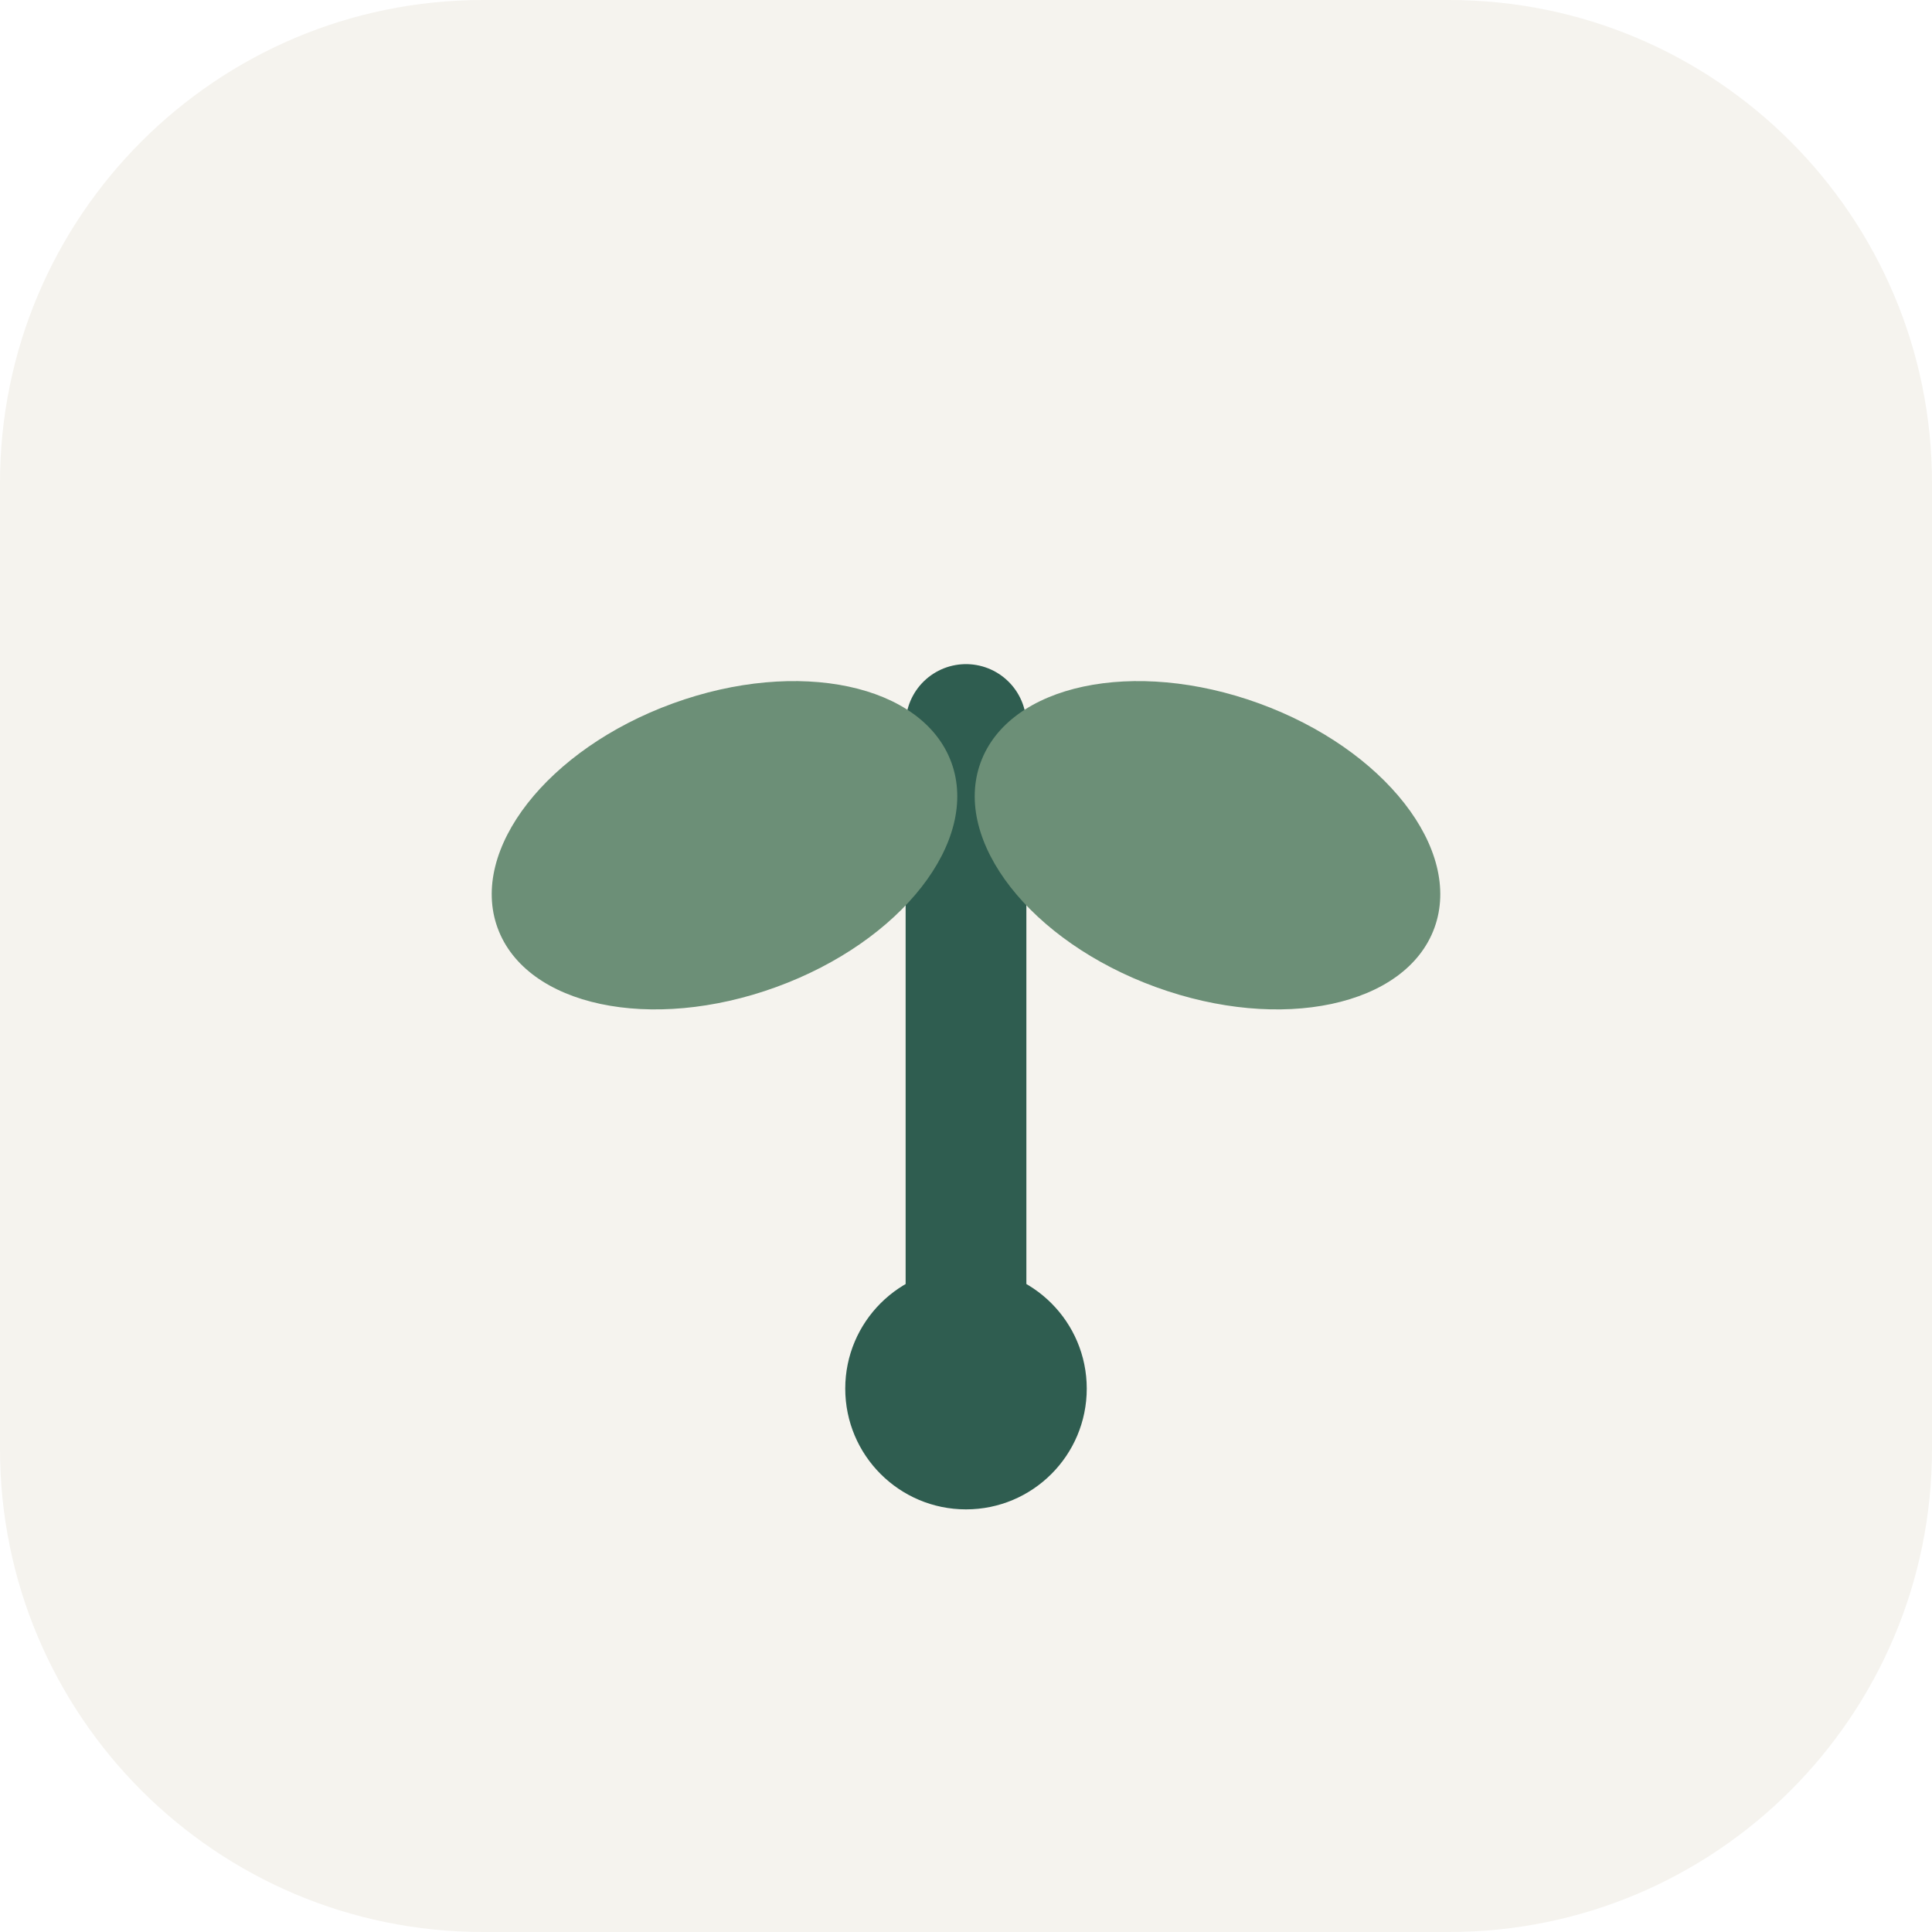
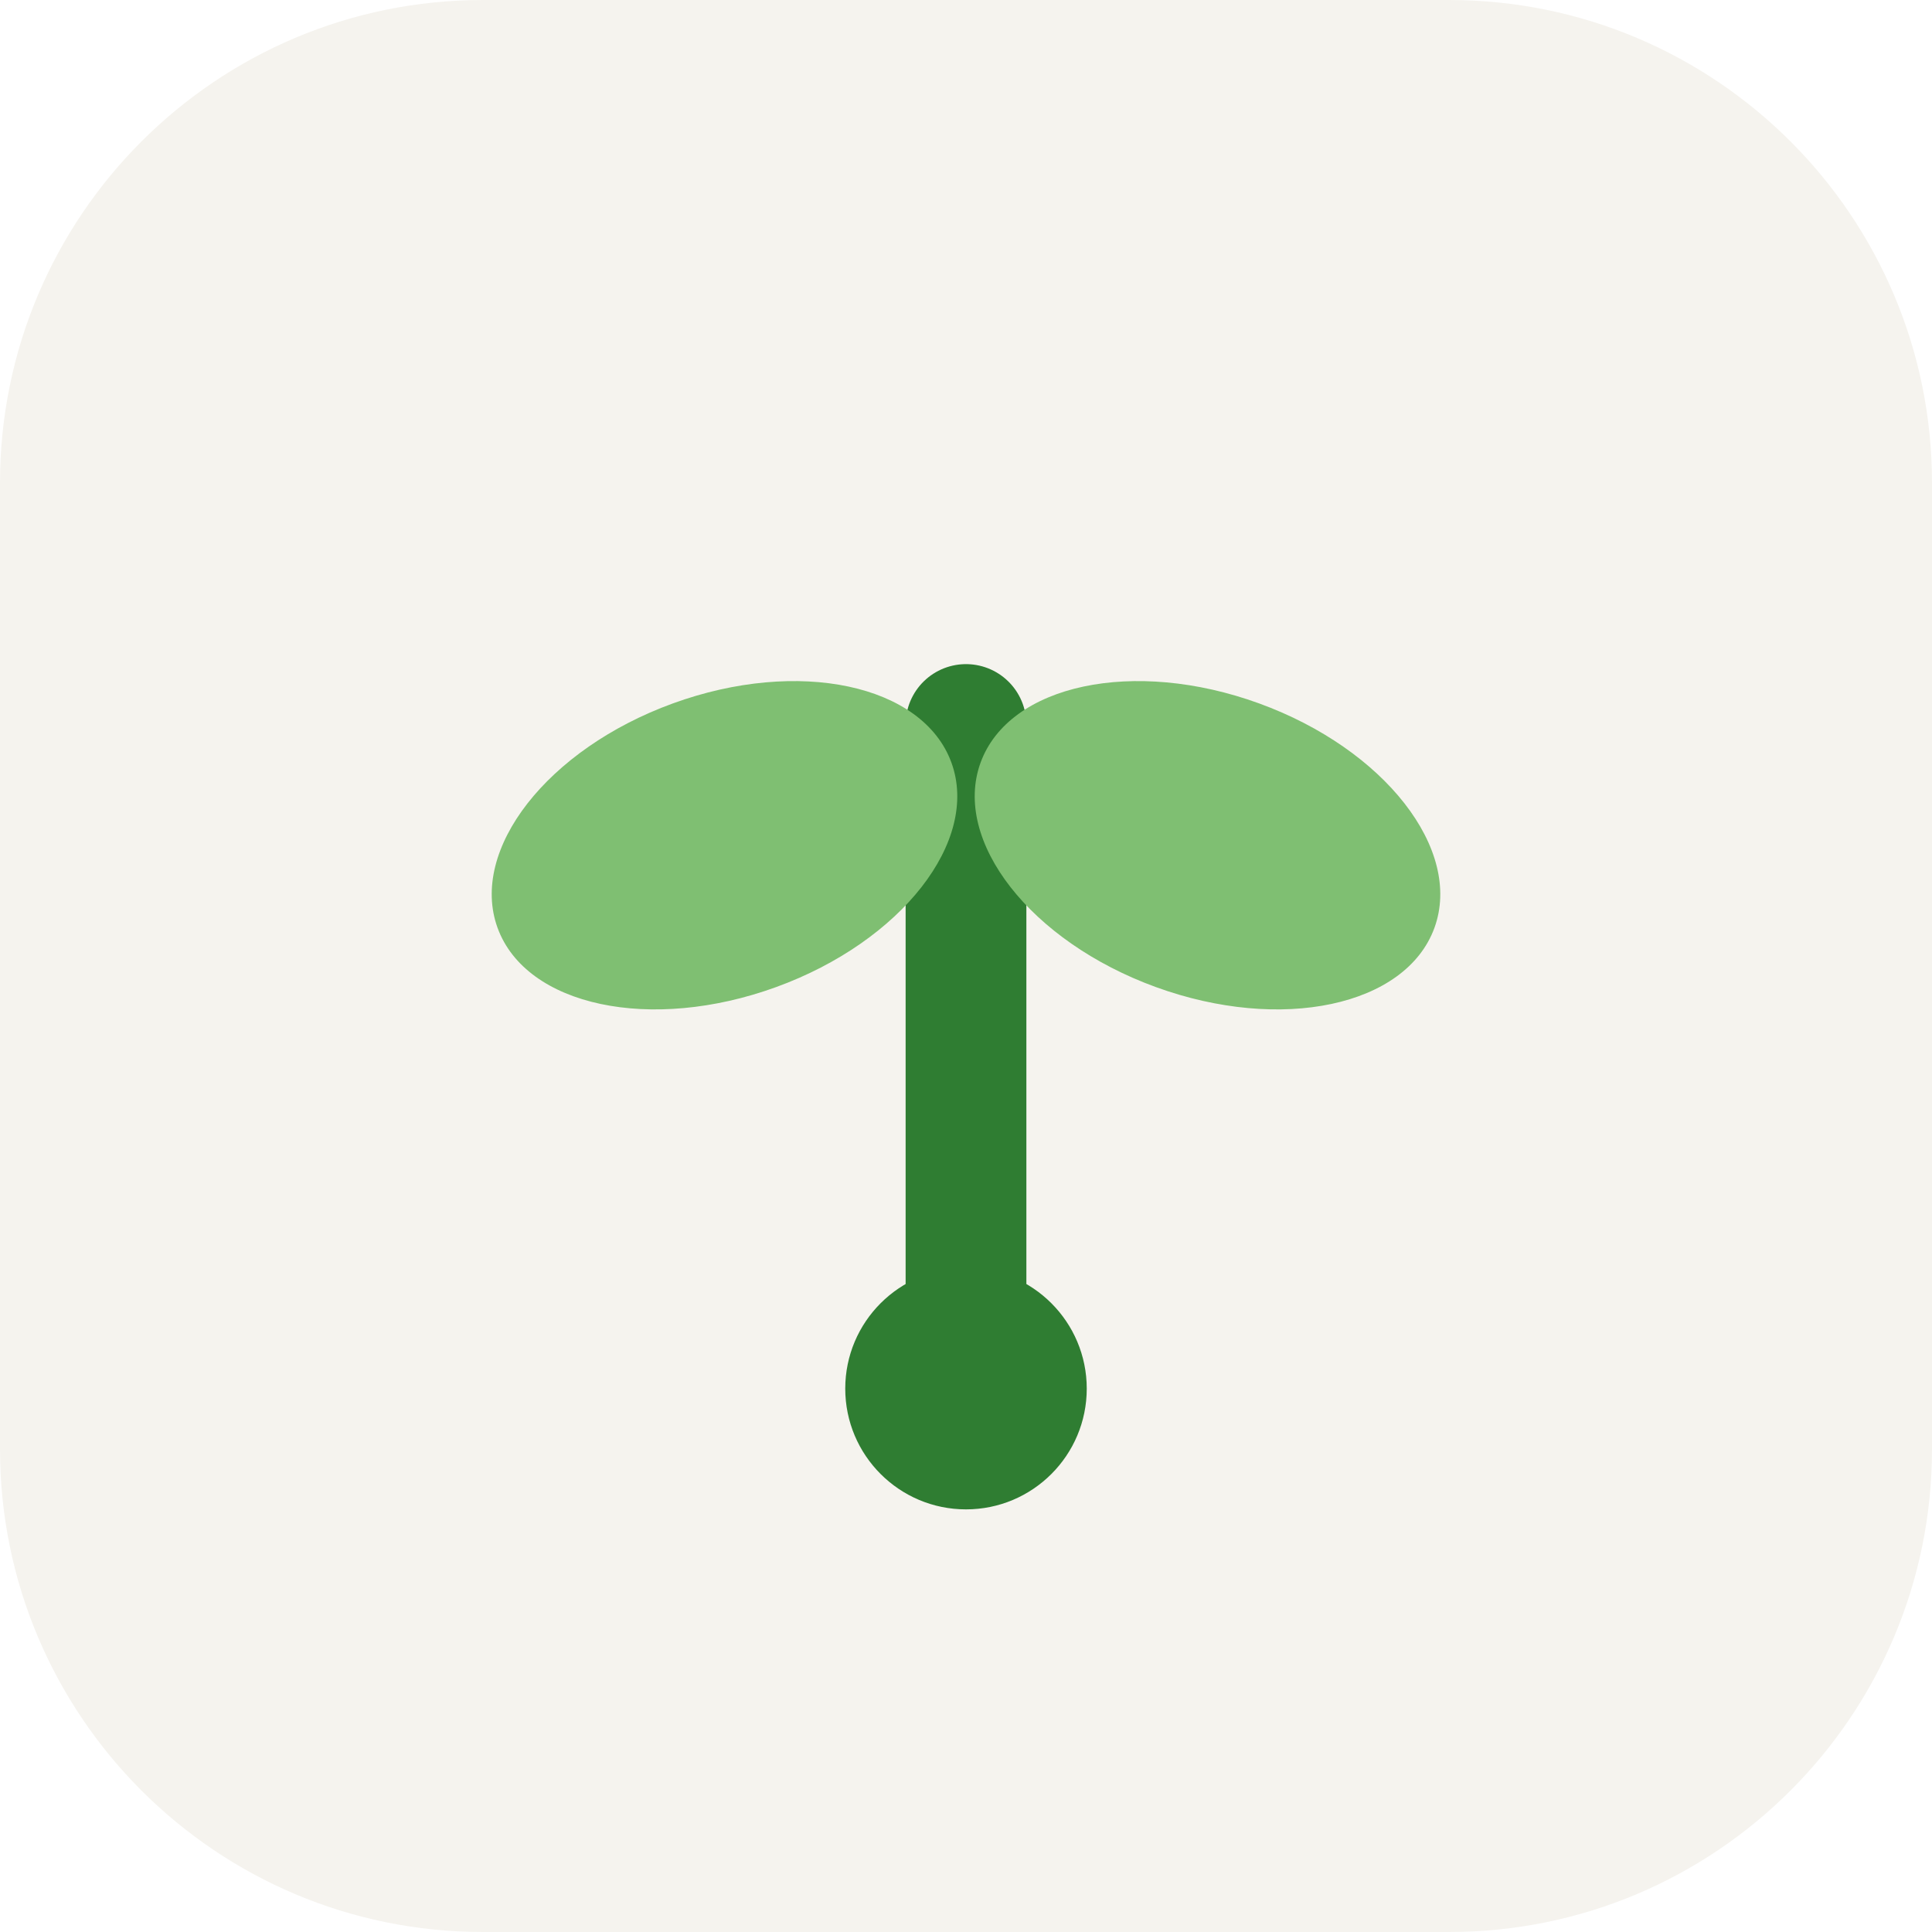
<svg xmlns="http://www.w3.org/2000/svg" width="64" height="64" viewBox="0 0 64 64" aria-hidden="true">
  <rect width="64" height="64" rx="16" fill="#f5f3ee" />
-   <path d="M32 44V24" stroke="#2f5d50" stroke-width="4" stroke-linecap="round" />
-   <ellipse cx="24" cy="28" rx="8" ry="5" fill="#6c8f77" transform="rotate(-20 24 28)" />
-   <ellipse cx="40" cy="28" rx="8" ry="5" fill="#6c8f77" transform="rotate(20 40 28)" />
-   <circle cx="32" cy="46" r="4" fill="#2f5d50" />
+   <path d="M32 44V24" stroke="#2f7d32" stroke-width="4" stroke-linecap="round" />
+   <ellipse cx="24" cy="28" rx="8" ry="5" fill="#7fbf72" transform="rotate(-20 24 28)" />
+   <ellipse cx="40" cy="28" rx="8" ry="5" fill="#7fbf72" transform="rotate(20 40 28)" />
+   <circle cx="32" cy="46" r="4" fill="#2f7d32" />
</svg>
